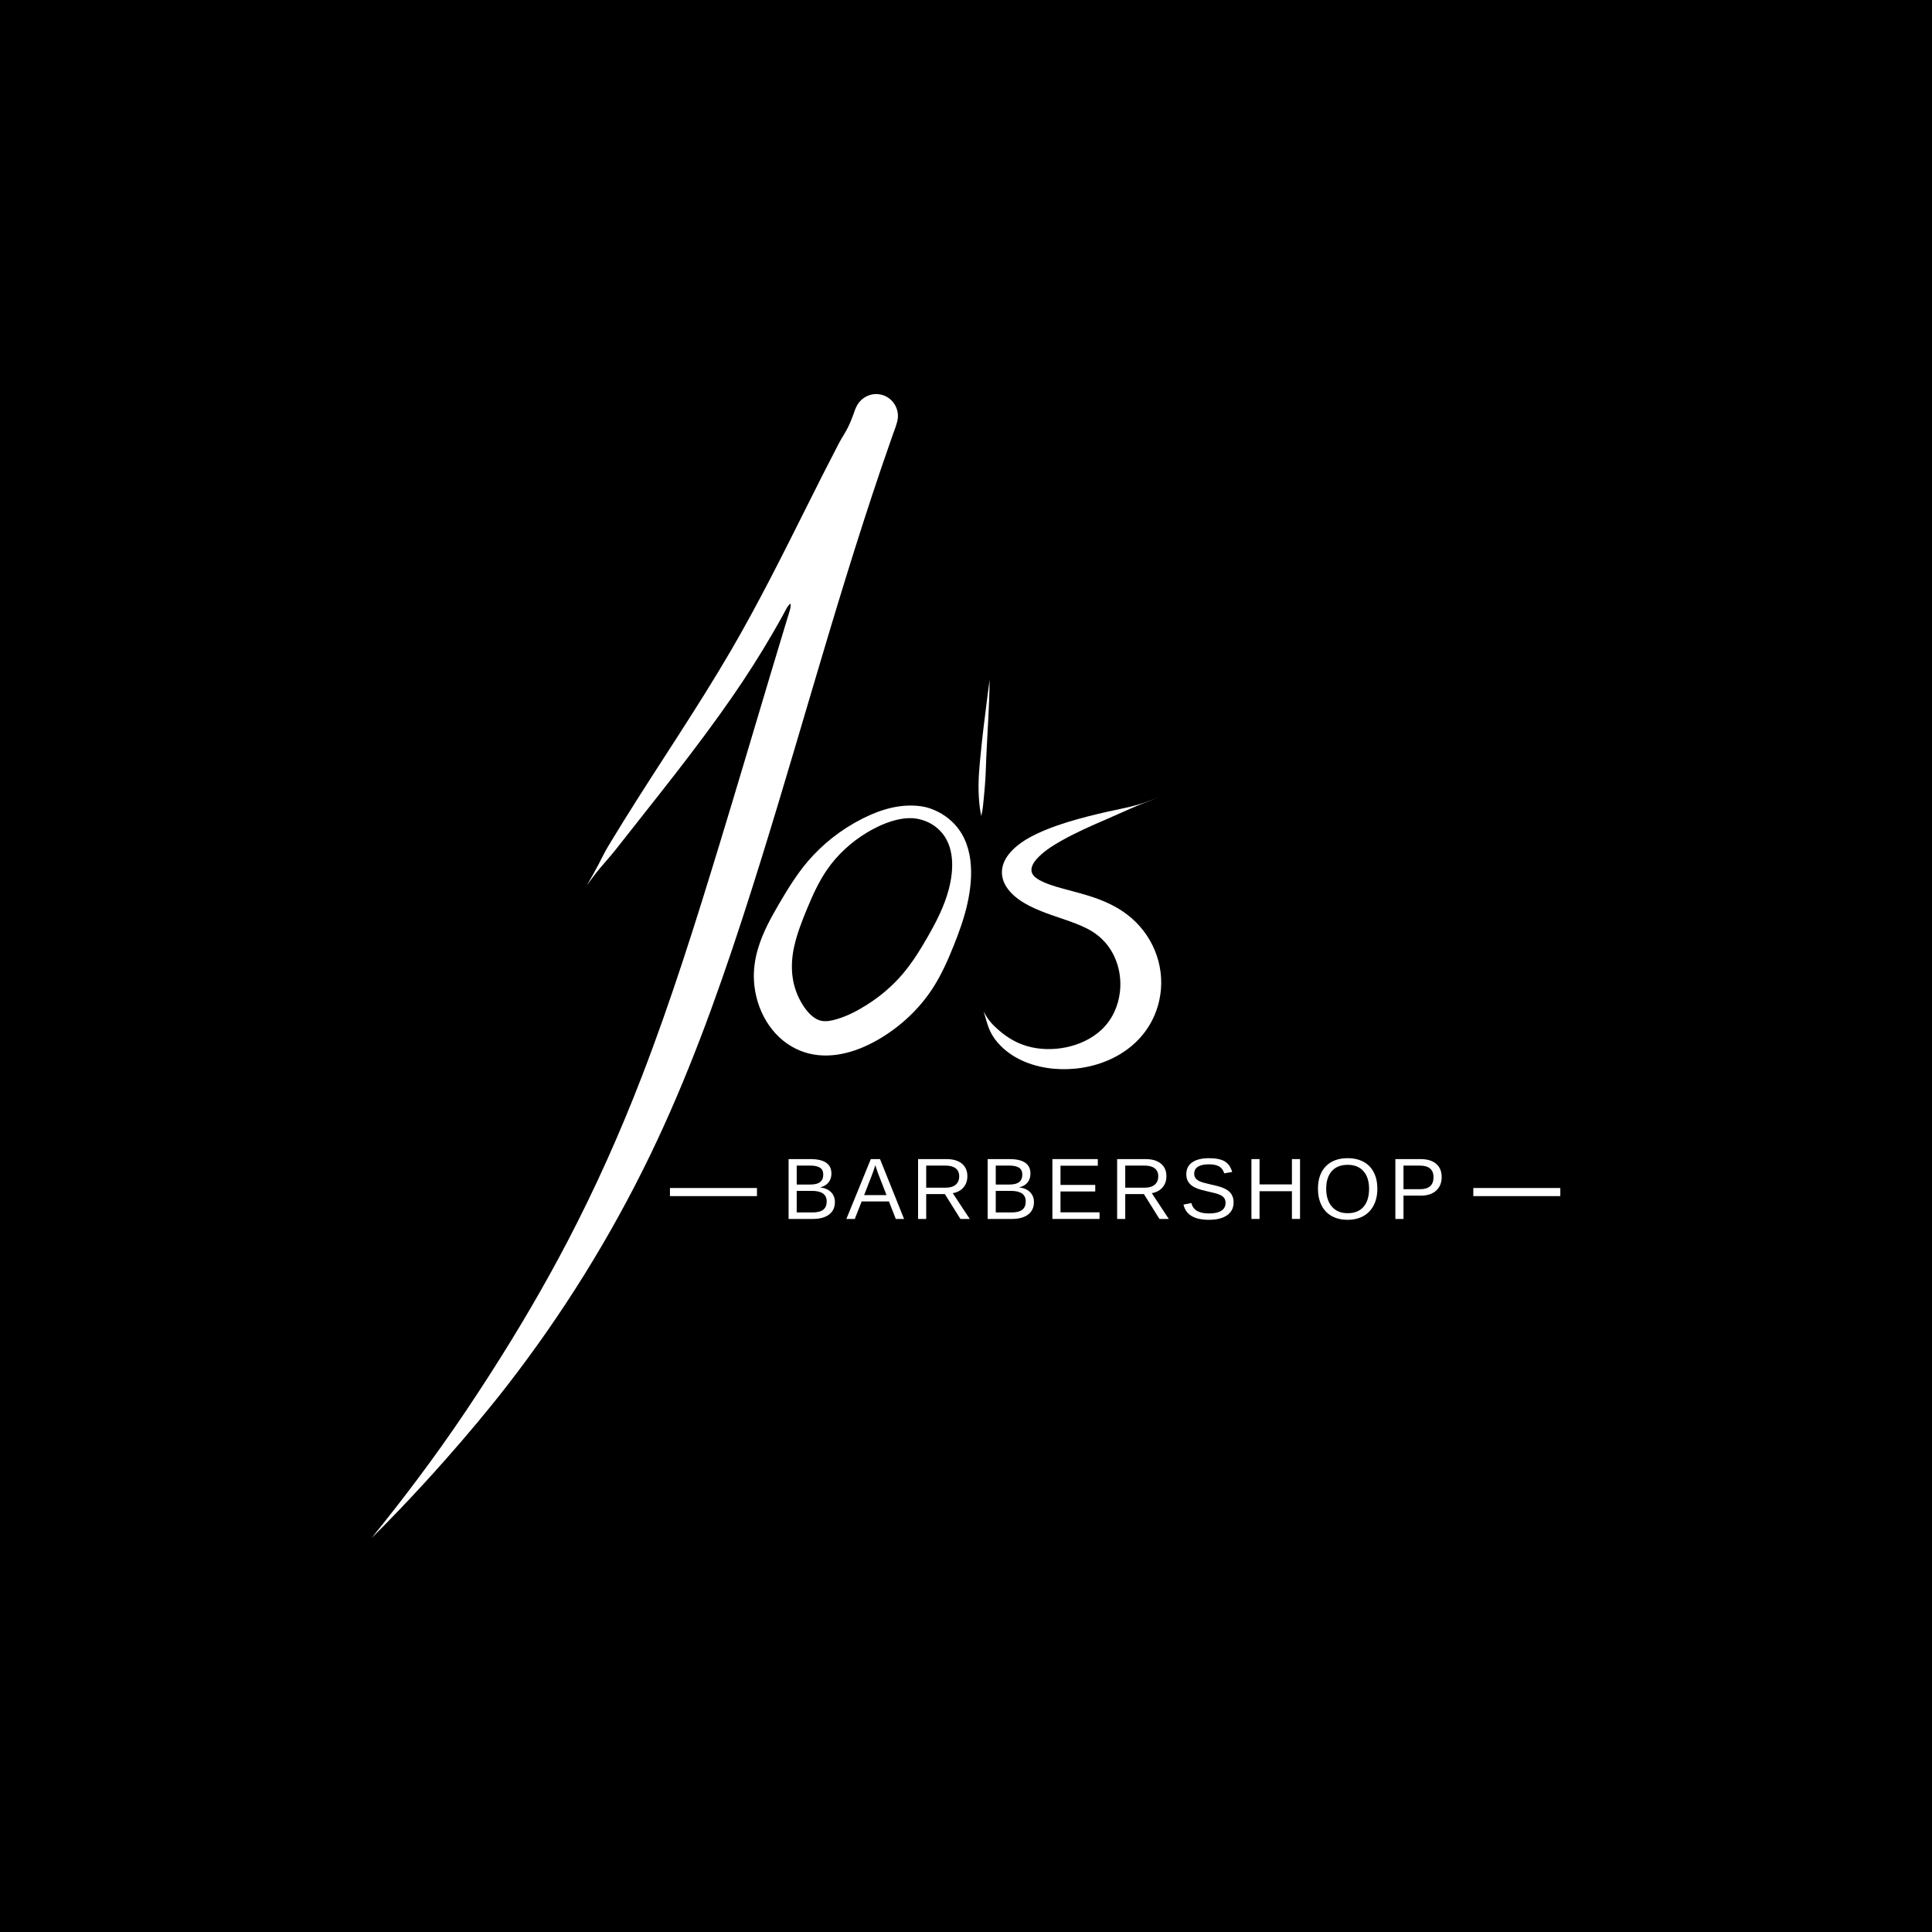
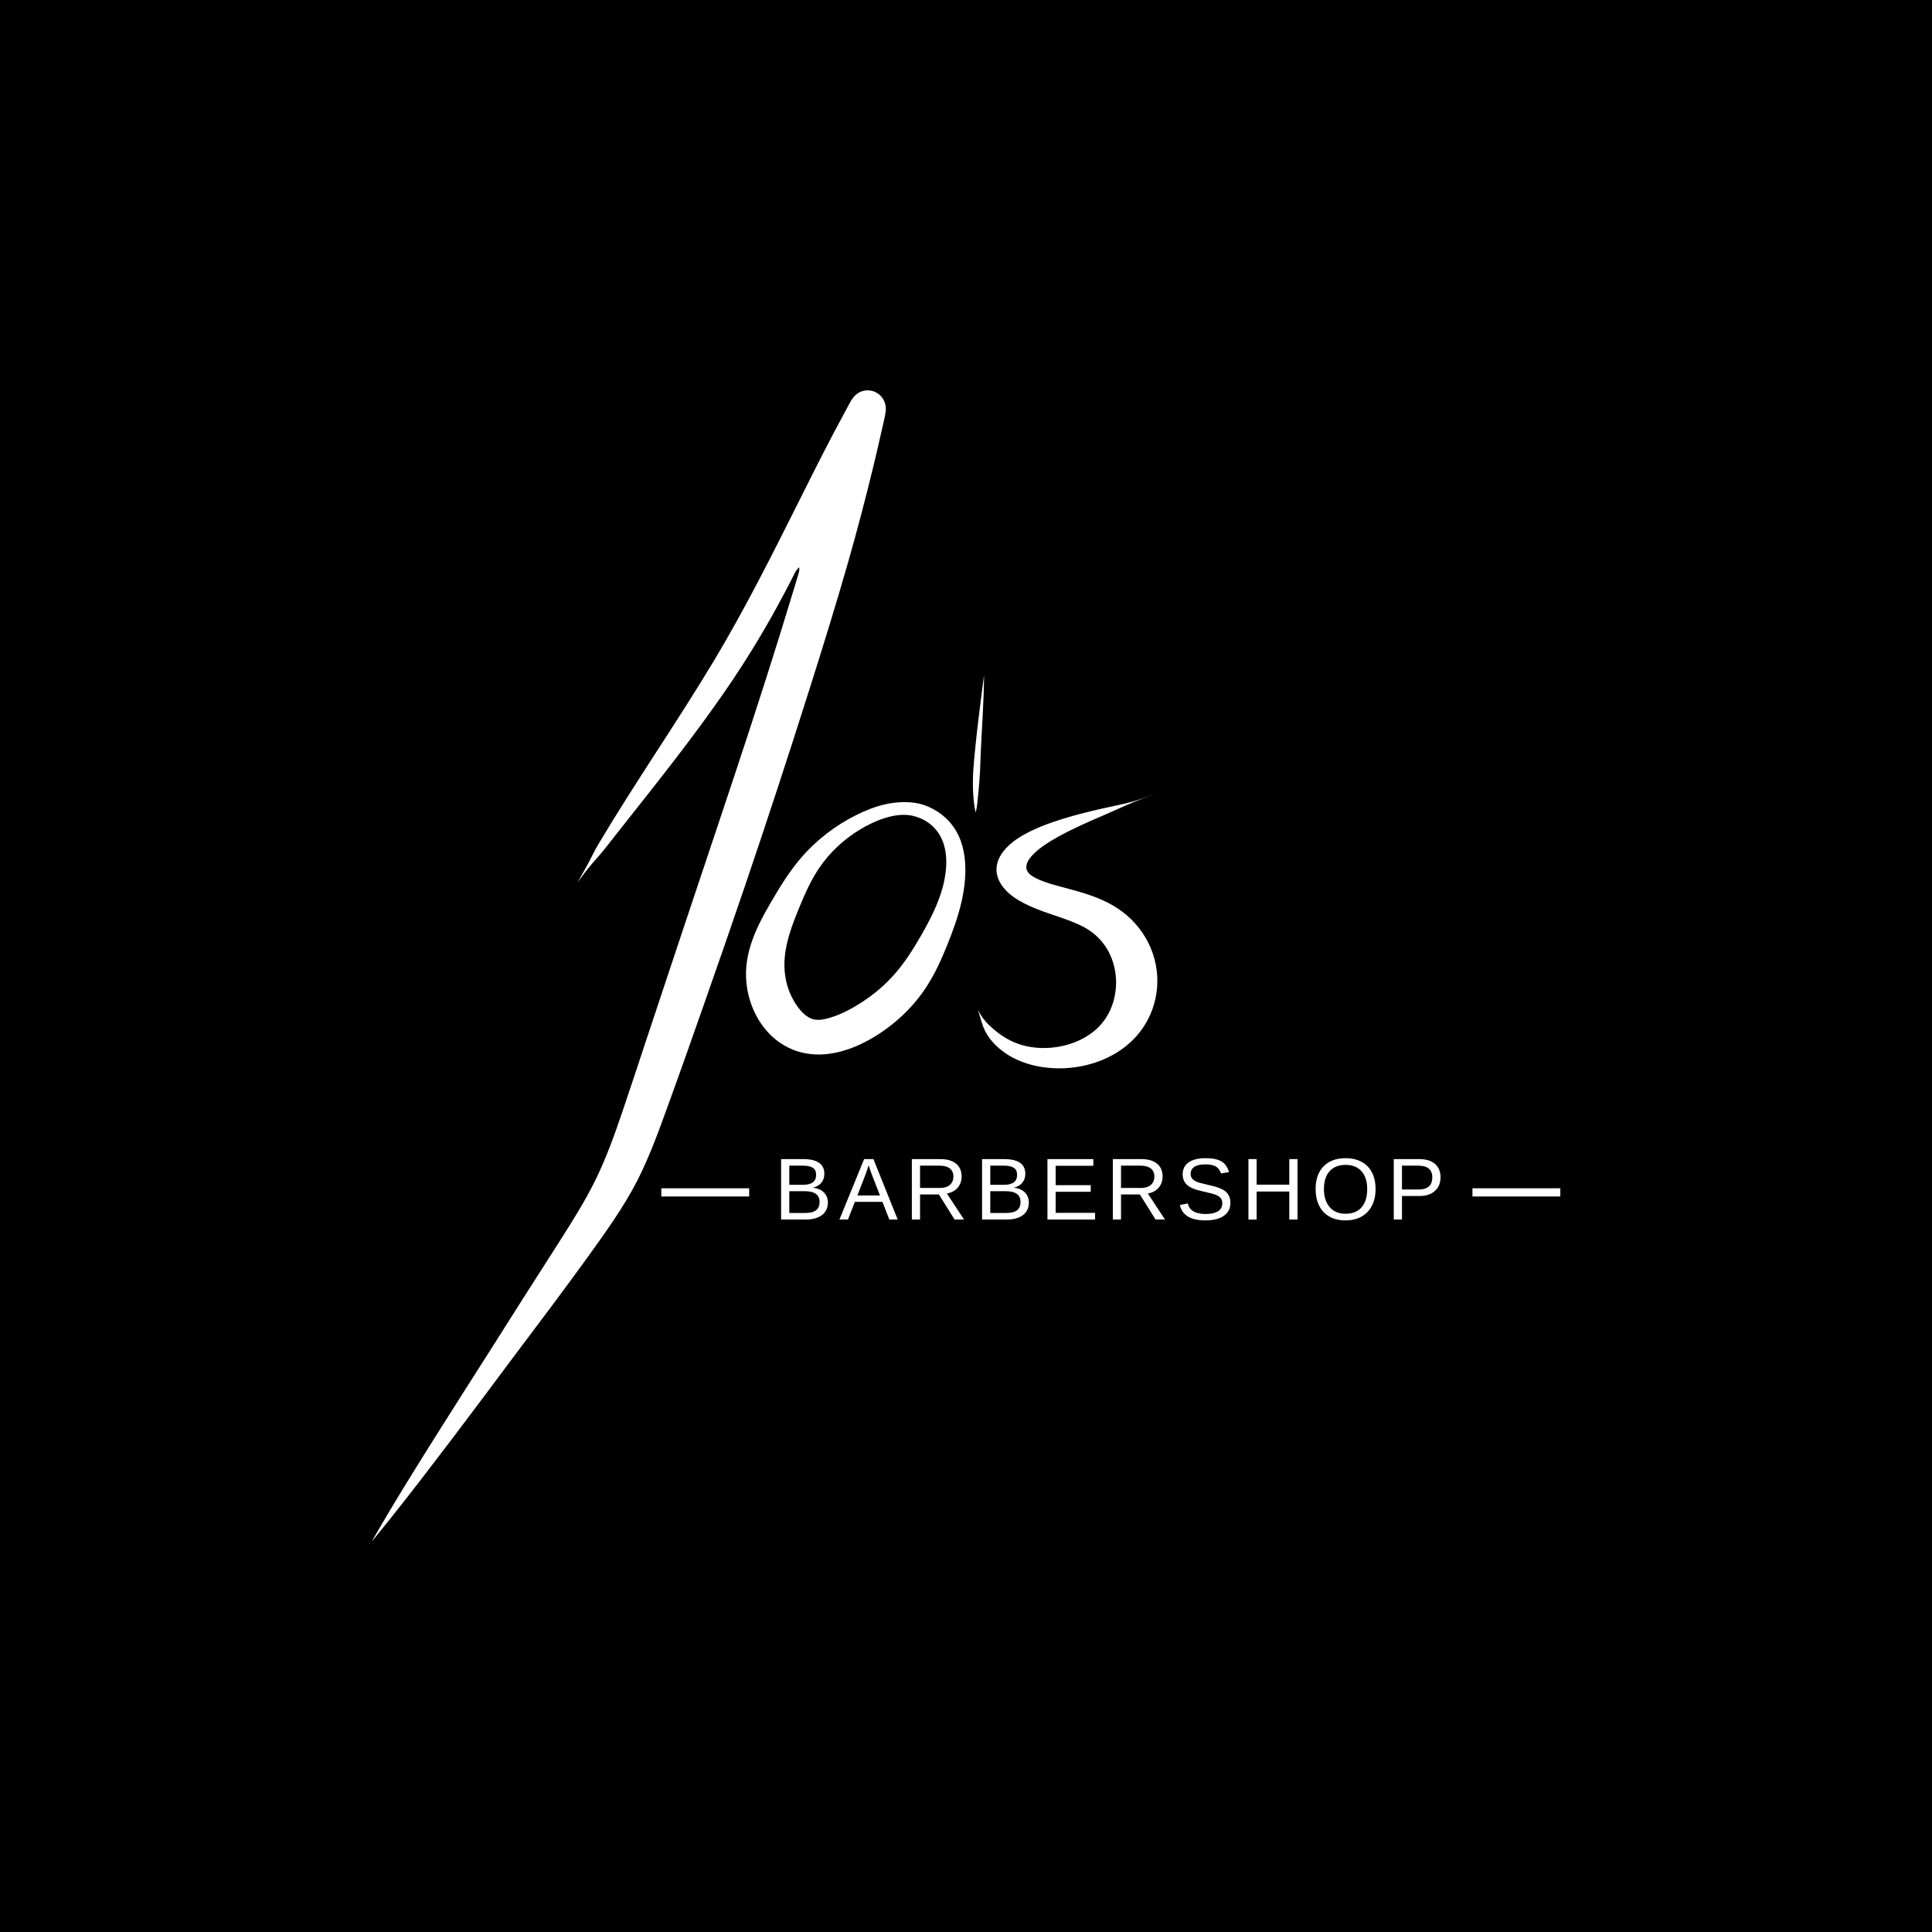
<svg xmlns="http://www.w3.org/2000/svg" width="2048" height="2048" viewBox="0 0 2048 2048">
  <rect id="background" width="2048" height="2048" fill="#000000" />
  <g id="logo" fill="#FFFFFF">
    <g id="wordmark">
-       <path id="J" fill-rule="evenodd" d="M622.14 938.32C626.77 932.07 631.38 925.85 636.36 919.88C641.77 913.40 647.42 907.30 652.64 900.64C694.52 847.23 737.56 794.59 776.18 738.72C791.24 716.93 805.51 694.61 818.81 671.70C822.86 664.74 826.82 657.73 830.70 650.68C832.69 647.08 834.63 642.29 837.98 639.79C838.51 643.39 837.36 646.63 836.32 650.03C834.99 654.39 833.67 658.74 832.34 663.09C827.22 679.95 822.14 696.82 817.08 713.69C799.06 773.82 781.30 834.02 762.98 894.06C737.52 977.49 711.42 1060.89 679.94 1142.28C657.12 1201.27 631.29 1259.05 602.03 1315.14C576.88 1363.37 549.27 1410.22 519.92 1456.00C503.04 1482.33 485.70 1508.33 467.53 1533.79C452.08 1555.45 436.15 1576.75 419.80 1597.74C414.28 1604.82 408.71 1611.87 403.10 1618.90C400.11 1622.65 396.96 1626.33 394.09 1630.19C403.93 1620.57 413.52 1610.67 423.04 1600.73C439.81 1583.20 456.24 1565.33 472.31 1547.14C494.85 1521.62 516.84 1495.53 537.71 1468.62C596.45 1392.87 647.41 1310.90 689.15 1224.61C728.31 1143.66 759.09 1059.10 786.93 973.70C813.12 893.38 836.82 812.30 860.80 731.31C884.15 652.44 907.81 573.65 934.29 495.77C938.09 484.61 941.94 473.47 945.85 462.36C947.86 456.65 951.34 448.50 951.79 442.64C952.60 432.14 945.99 422.13 935.95 418.87C924.85 415.26 913.10 420.47 907.94 430.84C906.32 434.07 905.25 437.56 904.02 440.95C902.53 445.00 900.88 448.99 898.96 452.86C896.72 457.37 894.02 461.58 891.48 465.92C890.19 468.13 889.01 470.41 887.82 472.69C876.66 494.11 865.83 515.70 855.03 537.30C829.41 588.52 803.83 639.81 774.98 689.33C739.09 750.94 698.67 809.75 661.07 870.31C656.95 876.95 652.86 883.61 648.81 890.29C646.45 894.18 644.05 898.05 641.83 902.03C639.22 906.71 636.95 911.59 634.46 916.34C630.56 923.78 626.42 931.09 622.14 938.32Z" />
-       <path id="o" fill-rule="evenodd" d="M976.98 854.76C954.96 851.54 933.78 857.88 914.25 867.76C892.20 878.90 872.20 894.39 856.19 913.23C844.15 927.40 834.46 943.32 825.12 959.33C816.84 973.52 808.95 988.11 804.04 1003.86C800.91 1013.89 799.06 1024.33 799.09 1034.85C799.18 1064.12 813.49 1094.49 839.34 1109.44C844.90 1112.65 850.90 1115.09 857.12 1116.68C883.22 1123.30 910.54 1114.22 932.94 1100.84C954.85 1087.75 974.05 1069.83 988.11 1048.50C997.50 1034.23 1004.46 1018.60 1010.81 1002.79C1016.59 988.40 1021.89 973.75 1025.33 958.60C1032.13 928.74 1032.86 892.39 1008.29 870.15C1004.23 866.46 999.68 863.31 994.82 860.78C989.25 857.88 983.21 855.67 976.98 854.76ZM974.52 868.37C979.06 869.48 983.45 871.13 987.47 873.53C990.58 875.38 993.46 877.61 996.02 880.16C1012.45 896.51 1011.14 922.51 1005.59 943.26C1000.91 960.76 992.57 977.04 983.61 992.69C975.62 1006.65 967.13 1020.42 956.67 1032.69C946.13 1045.06 933.69 1055.65 920.03 1064.43C909.89 1070.95 898.97 1076.78 887.37 1080.24C882.04 1081.83 876.04 1083.25 870.48 1082.05C861.92 1080.19 855.05 1071.88 850.65 1064.78C838.98 1045.99 837.15 1024.98 841.79 1003.71C844.80 989.91 850.01 976.68 855.38 963.66C861.30 949.32 867.69 935.10 876.48 922.26C887.58 906.05 902.35 892.59 919.15 882.46C934.32 873.32 956.59 864.00 974.52 868.37Z" />
-       <path id="apostrophe" fill-rule="evenodd" d="M1049.02 720.59C1047.88 728.67 1046.91 736.78 1045.87 744.88C1043.56 762.83 1041.37 780.76 1039.61 798.77C1038.90 806.08 1038.12 813.40 1037.70 820.73C1036.88 834.90 1037.18 851.11 1040.19 864.99C1041.88 858.27 1042.36 851.20 1043.03 844.32C1043.74 837.00 1044.36 829.68 1044.74 822.34C1045.07 816.05 1045.19 809.75 1045.47 803.45C1046.69 775.84 1048.83 748.24 1049.02 720.59Z" />
-       <path id="s" fill-rule="evenodd" d="M1228.26 845.22C1220.76 848.07 1213.22 851.05 1205.48 853.23C1195.16 856.15 1184.55 858.04 1174.09 860.41C1147.75 866.38 1114.47 874.89 1090.96 888.02C1075.66 896.58 1057.63 911.97 1063.05 931.74C1063.85 934.67 1065.15 937.45 1066.78 940.01C1075.82 954.18 1093.81 962.23 1108.99 967.93C1124.19 973.63 1144.16 978.95 1157.68 987.34C1162.74 990.48 1167.36 994.32 1171.31 998.77C1174.57 1002.44 1177.38 1006.49 1179.68 1010.82C1182.32 1015.76 1184.30 1021.04 1185.63 1026.49C1187.59 1034.54 1188.10 1042.93 1187.20 1051.17C1186.40 1058.47 1184.46 1065.66 1181.40 1072.35C1178.04 1079.67 1173.30 1086.35 1167.38 1091.82C1147.28 1110.42 1114.53 1116.50 1088.57 1108.89C1077.67 1105.70 1068.04 1100.02 1059.45 1092.67C1052.08 1086.37 1046.87 1080.77 1042.68 1071.92C1044.85 1079.04 1046.48 1086.42 1049.65 1093.19C1052.32 1098.91 1056.17 1104.00 1060.60 1108.48C1075.46 1123.55 1096.51 1131.11 1117.28 1132.93C1157.98 1136.50 1201.92 1119.39 1221.26 1081.70C1224.67 1075.05 1227.22 1067.97 1228.84 1060.68C1236.06 1028.25 1224.37 994.87 1199.41 973.18C1187.40 962.75 1173.12 955.86 1158.11 950.88C1149.58 948.05 1140.89 945.76 1132.21 943.43C1123.57 941.11 1114.77 938.87 1106.56 935.23C1100.30 932.46 1091.72 928.06 1093.64 919.82C1094.73 915.17 1098.07 911.22 1101.40 907.96C1108.37 901.11 1116.90 895.85 1125.37 891.07C1140.92 882.29 1157.33 875.11 1173.71 868.07C1184.33 863.52 1194.79 858.59 1205.45 854.16C1212.99 851.02 1220.71 848.34 1228.26 845.22Z" />
+       <path id="J" fill-rule="evenodd" d="M612.24 935.33C617.11 928.63 622.12 922.05 627.47 915.71C631.01 911.52 634.77 907.52 638.27 903.30C642.74 897.92 646.96 892.31 651.29 886.82C694.21 832.30 738.05 778.31 776.74 720.64C793.97 694.96 809.95 668.47 824.77 641.33C829.46 632.72 834.05 624.06 838.53 615.35C840.83 610.88 843.31 604.68 847.00 601.36C847.76 603.86 846.89 606.66 846.17 609.10C844.90 613.47 843.56 617.82 842.25 622.17C837.05 639.37 831.78 656.55 826.44 673.71C805.95 739.55 784.34 805.04 762.44 870.42C736.62 947.54 710.87 1024.68 685.26 1101.86C677.07 1126.56 668.97 1151.29 660.61 1175.93C651.97 1201.44 642.98 1226.91 631.07 1251.13C620.14 1273.34 606.88 1294.28 593.63 1315.15C579.30 1337.70 564.85 1360.18 550.48 1382.70C540.63 1398.15 530.92 1413.68 521.09 1429.14C503.56 1456.70 485.94 1484.21 468.52 1511.85C443.08 1552.21 417.71 1592.67 394.05 1634.11C396.17 1631.73 398.12 1629.18 400.13 1626.70C404.18 1621.73 408.22 1616.74 412.23 1611.73C424.27 1596.71 436.13 1581.54 447.87 1566.28C470.14 1537.34 492.16 1508.20 514.06 1478.98C525.32 1463.94 536.46 1448.82 547.78 1433.82C572.93 1400.48 598.03 1367.08 622.50 1333.23C641.20 1307.36 661.29 1279.48 675.76 1251.07C689.00 1225.08 698.92 1197.14 708.87 1169.75C721.71 1134.44 734.17 1099.00 746.61 1063.55C760.98 1022.59 775.27 981.61 789.23 940.51C812.92 870.81 835.86 800.83 858.05 730.64C872.41 685.26 886.57 639.79 899.59 594.01C909.01 560.90 917.76 527.61 925.84 494.15C928.94 481.33 931.92 468.49 934.79 455.62C936.03 450.06 938.64 439.96 938.99 434.70C939.54 426.59 935.10 418.82 927.63 415.48C925.61 414.57 923.43 414.02 921.22 413.85C918.54 413.64 915.83 414.01 913.29 414.90C906.52 417.30 903.25 422.59 900.01 428.59C898.57 431.26 897.14 433.93 895.71 436.61C891.08 445.24 886.40 453.85 881.85 462.54C869.85 485.49 858.25 508.65 846.66 531.82C818.05 589.01 789.37 646.17 756.43 701.03C717.03 766.65 673.15 829.49 634.06 895.31C630.19 901.83 627.00 908.73 623.44 915.43C619.87 922.16 615.94 928.68 612.24 935.33Z" />
+       <path id="o" fill-rule="evenodd" d="M970.41 851.14C948.38 847.92 927.24 854.17 907.65 863.97C885.15 875.22 864.74 890.99 848.44 910.17C836.33 924.43 826.58 940.44 817.17 956.54C808.78 970.93 800.77 985.72 795.79 1001.68C792.63 1011.82 790.76 1022.37 790.79 1033.01C790.88 1062.52 805.29 1093.07 831.30 1108.21C836.95 1111.49 843.05 1113.99 849.39 1115.59C875.93 1122.34 903.73 1112.99 926.46 1099.29C948.52 1086.00 967.82 1067.89 981.93 1046.31C991.28 1032.02 998.22 1016.39 1004.57 1000.59C1010.44 985.98 1015.81 971.11 1019.29 955.74C1026.09 925.65 1026.76 889.07 1002.02 866.67C997.96 862.99 993.42 859.83 988.56 857.29C982.90 854.33 976.75 852.06 970.41 851.14ZM967.92 864.88C972.58 866.01 977.07 867.72 981.19 870.20C984.29 872.06 987.16 874.31 989.72 876.87C1006.25 893.44 1004.90 919.71 999.25 940.67C994.50 958.28 986.11 974.66 977.09 990.42C968.92 1004.69 960.23 1018.75 949.50 1031.26C938.92 1043.59 926.44 1054.16 912.78 1062.93C902.62 1069.44 891.70 1075.26 880.11 1078.75C874.67 1080.39 868.54 1081.86 862.88 1080.63C854.31 1078.77 847.42 1070.50 842.98 1063.42C831.12 1044.48 829.20 1023.17 833.87 1001.68C836.89 987.76 842.13 974.42 847.55 961.28C853.46 946.94 859.83 932.70 868.57 919.82C879.86 903.18 894.96 889.34 912.19 879.00C927.49 869.83 949.87 860.47 967.92 864.88Z" />
+       <path id="apostrophe" fill-rule="evenodd" d="M1043.15 715.66C1041.99 723.86 1041.01 732.09 1039.95 740.30C1037.61 758.48 1035.40 776.65 1033.62 794.89C1032.91 802.20 1032.13 809.52 1031.71 816.86C1030.89 831.14 1031.19 847.48 1034.23 861.46C1035.93 854.76 1036.41 847.67 1037.08 840.80C1037.82 833.25 1038.45 825.70 1038.84 818.12C1039.16 811.94 1039.28 805.76 1039.55 799.58C1040.79 771.62 1042.96 743.66 1043.15 715.66Z" />
+       <path id="s" fill-rule="evenodd" d="M1224.13 841.50C1216.52 844.40 1208.86 847.42 1201.02 849.63C1190.57 852.56 1179.85 854.48 1169.28 856.88C1142.71 862.90 1109.19 871.48 1085.48 884.73C1069.97 893.40 1051.74 909.02 1057.36 929.04C1058.18 931.97 1059.49 934.74 1061.13 937.29C1070.25 951.53 1088.38 959.64 1103.66 965.38C1118.99 971.14 1139.01 976.47 1152.69 984.90C1157.86 988.08 1162.57 991.99 1166.61 996.53C1169.87 1000.19 1172.68 1004.25 1175.00 1008.56C1177.65 1013.50 1179.65 1018.78 1181.00 1024.21C1183.00 1032.25 1183.57 1040.65 1182.73 1048.89C1181.94 1056.55 1179.94 1064.09 1176.69 1071.08C1173.30 1078.39 1168.55 1085.05 1162.63 1090.53C1142.43 1109.20 1109.60 1115.34 1083.48 1107.85C1072.10 1104.59 1062.09 1098.63 1053.17 1090.93C1045.57 1084.36 1041.22 1079.53 1036.76 1070.46C1039.00 1077.80 1040.67 1085.41 1044.01 1092.37C1046.64 1097.85 1050.36 1102.74 1054.60 1107.08C1069.47 1122.31 1090.59 1130.00 1111.47 1131.95C1152.71 1135.80 1197.44 1118.50 1217.04 1080.30C1220.51 1073.55 1223.10 1066.36 1224.74 1058.95C1232.07 1025.91 1219.91 991.94 1194.29 970.10C1182.27 959.86 1168.07 953.08 1153.18 948.15C1144.54 945.29 1135.73 942.98 1126.94 940.61C1118.18 938.26 1109.26 935.98 1100.97 932.26C1094.65 929.43 1086.23 925.02 1088.23 916.73C1089.37 911.98 1092.83 907.95 1096.26 904.63C1103.35 897.74 1111.99 892.43 1120.57 887.61C1136.24 878.80 1152.75 871.58 1169.25 864.49C1179.86 859.94 1190.33 855.02 1200.99 850.57C1208.64 847.39 1216.47 844.66 1224.13 841.50Z" />
    </g>
    <g id="barbershop">
-       <path id="letter-1-B" d="M885.03 1274.26Q885.03 1282.72 878.86 1287.43Q872.69 1292.13 861.7 1292.13H835.94V1228.68H859Q881.34 1228.68 881.34 1244.08Q881.34 1249.71 878.19 1253.54Q875.03 1257.37 869.27 1258.67Q876.83 1259.57 880.93 1263.74Q885.03 1267.9 885.03 1274.26ZM872.69 1245.12Q872.69 1239.98 869.18 1237.78Q865.67 1235.57 859 1235.57H844.54V1255.66H859Q865.89 1255.66 869.29 1253.07Q872.69 1250.48 872.69 1245.12ZM876.34 1273.58Q876.34 1262.37 860.58 1262.37H844.54V1285.24H861.25Q869.13 1285.24 872.74 1282.32Q876.34 1279.39 876.34 1273.58Z" />
-       <path id="letter-2-A" d="M949.57 1292.13 942.32 1273.58H913.4L906.11 1292.13H897.19L923.09 1228.68H932.86L958.35 1292.13ZM927.86 1235.16 927.46 1236.42Q926.33 1240.16 924.12 1246.02L916.02 1266.87H939.75L931.6 1245.93Q930.34 1242.82 929.08 1238.9Z" />
-       <path id="letter-3-R" d="M1018.07 1292.13 1001.59 1265.79H981.81V1292.13H973.21V1228.68H1003.07Q1013.79 1228.68 1019.62 1233.47Q1025.45 1238.27 1025.45 1246.83Q1025.45 1253.9 1021.33 1258.72Q1017.21 1263.54 1009.96 1264.8L1027.98 1292.13ZM1016.81 1246.92Q1016.81 1241.38 1013.05 1238.47Q1009.29 1235.57 1002.22 1235.57H981.81V1258.99H1002.58Q1009.38 1258.99 1013.09 1255.81Q1016.81 1252.64 1016.81 1246.92Z" />
-       <path id="letter-4-B" d="M1096.03 1274.26Q1096.03 1282.72 1089.86 1287.43Q1083.69 1292.13 1072.7 1292.13H1046.94V1228.68H1069.99Q1092.33 1228.68 1092.33 1244.08Q1092.33 1249.71 1089.18 1253.54Q1086.03 1257.37 1080.26 1258.67Q1087.83 1259.57 1091.93 1263.74Q1096.03 1267.9 1096.03 1274.26ZM1083.69 1245.12Q1083.69 1239.98 1080.17 1237.78Q1076.66 1235.57 1069.99 1235.57H1055.54V1255.66H1069.99Q1076.89 1255.66 1080.29 1253.07Q1083.69 1250.48 1083.69 1245.12ZM1087.33 1273.58Q1087.33 1262.37 1071.57 1262.37H1055.54V1285.24H1072.25Q1080.13 1285.24 1083.73 1282.32Q1087.33 1279.39 1087.33 1273.58Z" />
-       <path id="letter-5-E" d="M1115.57 1292.13V1228.68H1163.72V1235.7H1124.17V1256.06H1161.01V1263H1124.17V1285.11H1165.56V1292.13Z" />
-       <path id="letter-6-R" d="M1229.06 1292.13 1212.58 1265.79H1192.81V1292.13H1184.21V1228.68H1214.07Q1224.78 1228.68 1230.62 1233.47Q1236.45 1238.27 1236.45 1246.83Q1236.45 1253.9 1232.33 1258.72Q1228.21 1263.54 1220.96 1264.8L1238.97 1292.13ZM1227.8 1246.92Q1227.8 1241.38 1224.04 1238.47Q1220.28 1235.57 1213.21 1235.57H1192.81V1258.99H1213.57Q1220.37 1258.99 1224.09 1255.81Q1227.8 1252.64 1227.8 1246.92Z" />
-       <path id="letter-7-S" d="M1307.65 1274.62Q1307.65 1283.4 1300.78 1288.22Q1293.91 1293.04 1281.44 1293.04Q1258.25 1293.04 1254.55 1276.91L1262.88 1275.25Q1264.33 1280.97 1269.01 1283.65Q1273.69 1286.32 1281.75 1286.32Q1290.09 1286.32 1294.61 1283.46Q1299.14 1280.61 1299.14 1275.07Q1299.14 1271.96 1297.72 1270.02Q1296.3 1268.09 1293.73 1266.82Q1291.17 1265.56 1287.61 1264.71Q1284.05 1263.85 1279.73 1262.86Q1272.21 1261.19 1268.31 1259.53Q1264.42 1257.86 1262.16 1255.81Q1259.91 1253.76 1258.72 1251.02Q1257.53 1248.27 1257.53 1244.71Q1257.53 1236.56 1263.76 1232.15Q1270 1227.73 1281.62 1227.73Q1292.43 1227.73 1298.15 1231.04Q1303.87 1234.35 1306.16 1242.32L1297.7 1243.81Q1296.3 1238.77 1292.38 1236.49Q1288.47 1234.22 1281.53 1234.22Q1273.92 1234.22 1269.91 1236.74Q1265.9 1239.26 1265.9 1244.26Q1265.9 1247.19 1267.46 1249.1Q1269.01 1251.02 1271.94 1252.35Q1274.86 1253.67 1283.6 1255.61Q1286.53 1256.29 1289.43 1256.98Q1292.34 1257.68 1295 1258.65Q1297.65 1259.62 1299.97 1260.92Q1302.29 1262.23 1304 1264.12Q1305.71 1266.01 1306.68 1268.58Q1307.65 1271.15 1307.65 1274.62Z" />
-       <path id="letter-8-H" d="M1369.49 1292.13V1262.73H1335.17V1292.13H1326.57V1228.68H1335.17V1255.52H1369.49V1228.68H1378.09V1292.13Z" />
-       <path id="letter-9-O" d="M1460.05 1260.11Q1460.05 1270.07 1456.25 1277.54Q1452.44 1285.02 1445.33 1289.03Q1438.21 1293.04 1428.53 1293.04Q1418.76 1293.04 1411.66 1289.07Q1404.57 1285.11 1400.83 1277.61Q1397.09 1270.11 1397.09 1260.11Q1397.09 1244.89 1405.42 1236.31Q1413.76 1227.73 1428.62 1227.73Q1438.3 1227.73 1445.42 1231.58Q1452.53 1235.43 1456.29 1242.77Q1460.05 1250.12 1460.05 1260.11ZM1451.27 1260.11Q1451.27 1248.27 1445.35 1241.51Q1439.43 1234.76 1428.62 1234.76Q1417.72 1234.76 1411.77 1241.42Q1405.83 1248.09 1405.83 1260.11Q1405.83 1272.05 1411.84 1279.05Q1417.85 1286.05 1428.53 1286.05Q1439.52 1286.05 1445.39 1279.28Q1451.27 1272.5 1451.27 1260.11Z" />
-       <path id="letter-10-P" d="M1528.24 1247.77Q1528.24 1256.78 1522.36 1262.1Q1516.48 1267.41 1506.4 1267.41H1487.75V1292.13H1479.15V1228.68H1505.85Q1516.53 1228.68 1522.38 1233.68Q1528.24 1238.68 1528.24 1247.77ZM1519.59 1247.86Q1519.59 1235.57 1504.82 1235.57H1487.75V1260.61H1505.18Q1519.59 1260.61 1519.59 1247.86Z" />
-       <rect id="dash-left" x="710.18" y="1259.33" width="92.23" height="8.60" />
-       <rect id="dash-right" x="1561.77" y="1259.33" width="92.23" height="8.60" />
+       <path id="letter-1-B" d="M877.57 1274.7Q877.57 1283.25 871.34 1288.01Q865.11 1292.76 854.01 1292.76H828V1228.69H851.28Q873.84 1228.69 873.84 1244.24Q873.84 1249.92 870.65 1253.79Q867.47 1257.65 861.65 1258.97Q869.29 1259.88 873.43 1264.09Q877.57 1268.29 877.57 1274.7ZM865.11 1245.28Q865.11 1240.1 861.56 1237.87Q858.01 1235.64 851.28 1235.64H836.69V1255.92H851.28Q858.24 1255.92 861.67 1253.31Q865.11 1250.69 865.11 1245.28ZM868.79 1274.02Q868.79 1262.7 852.87 1262.7H836.69V1285.8H853.56Q861.51 1285.8 865.15 1282.84Q868.79 1279.89 868.79 1274.02Z" />
+       <path id="letter-2-A" d="M942.73 1292.76 935.41 1274.02H906.21L898.85 1292.76H889.84L915.99 1228.69H925.86L951.6 1292.76ZM920.81 1235.23 920.4 1236.51Q919.27 1240.28 917.04 1246.19L908.85 1267.25H932.82L924.59 1246.1Q923.31 1242.96 922.04 1239.01Z" />
+       <path id="letter-3-R" d="M1011.89 1292.76 995.25 1266.16H975.29V1292.76H966.6V1228.69H996.75Q1007.57 1228.69 1013.46 1233.53Q1019.35 1238.37 1019.35 1247.01Q1019.35 1254.15 1015.19 1259.02Q1011.03 1263.88 1003.71 1265.15L1021.9 1292.76ZM1010.62 1247.1Q1010.62 1241.51 1006.82 1238.58Q1003.03 1235.64 995.89 1235.64H975.29V1259.29H996.25Q1003.12 1259.29 1006.87 1256.08Q1010.62 1252.88 1010.62 1247.1Z" />
+       <path id="letter-4-B" d="M1090.61 1274.7Q1090.61 1283.25 1084.38 1288.01Q1078.15 1292.76 1067.05 1292.76H1041.04V1228.69H1064.33Q1086.88 1228.69 1086.88 1244.24Q1086.88 1249.92 1083.7 1253.79Q1080.51 1257.65 1074.69 1258.97Q1082.33 1259.88 1086.47 1264.09Q1090.61 1268.29 1090.61 1274.7ZM1078.15 1245.28Q1078.15 1240.1 1074.6 1237.87Q1071.06 1235.64 1064.33 1235.64H1049.73V1255.92H1064.33Q1071.28 1255.92 1074.72 1253.31Q1078.15 1250.69 1078.15 1245.28ZM1081.83 1274.02Q1081.83 1262.7 1065.92 1262.7H1049.73V1285.8H1066.6Q1074.56 1285.8 1078.19 1282.84Q1081.83 1279.89 1081.83 1274.02Z" />
+       <path id="letter-5-E" d="M1110.34 1292.76V1228.69H1158.96V1235.78H1119.03V1256.33H1156.23V1263.34H1119.03V1285.66H1160.82V1292.76Z" />
+       <path id="letter-6-R" d="M1224.94 1292.76 1208.29 1266.16H1188.33V1292.76H1179.65V1228.69H1209.79Q1220.62 1228.69 1226.51 1233.53Q1232.39 1238.37 1232.39 1247.01Q1232.39 1254.15 1228.23 1259.02Q1224.07 1263.88 1216.75 1265.15L1234.94 1292.76ZM1223.66 1247.1Q1223.66 1241.51 1219.87 1238.58Q1216.07 1235.64 1208.93 1235.64H1188.33V1259.29H1209.29Q1216.16 1259.29 1219.91 1256.08Q1223.66 1252.88 1223.66 1247.1Z" />
+       <path id="letter-7-S" d="M1304.29 1275.07Q1304.29 1283.94 1297.35 1288.8Q1290.42 1293.67 1277.82 1293.67Q1254.4 1293.67 1250.68 1277.39L1259.09 1275.7Q1260.54 1281.48 1265.27 1284.19Q1270 1286.89 1278.14 1286.89Q1286.55 1286.89 1291.12 1284Q1295.69 1281.12 1295.69 1275.52Q1295.69 1272.39 1294.26 1270.43Q1292.83 1268.47 1290.24 1267.2Q1287.65 1265.93 1284.05 1265.06Q1280.46 1264.2 1276.09 1263.2Q1268.5 1261.52 1264.57 1259.83Q1260.63 1258.15 1258.36 1256.08Q1256.09 1254.01 1254.88 1251.24Q1253.68 1248.47 1253.68 1244.87Q1253.68 1236.64 1259.97 1232.19Q1266.27 1227.73 1278 1227.73Q1288.92 1227.73 1294.69 1231.07Q1300.47 1234.41 1302.79 1242.46L1294.24 1243.96Q1292.83 1238.87 1288.87 1236.57Q1284.92 1234.28 1277.91 1234.28Q1270.23 1234.28 1266.18 1236.82Q1262.13 1239.37 1262.13 1244.42Q1262.13 1247.37 1263.7 1249.31Q1265.27 1251.24 1268.23 1252.58Q1271.18 1253.92 1280.01 1255.88Q1282.96 1256.56 1285.89 1257.27Q1288.83 1257.97 1291.51 1258.95Q1294.19 1259.93 1296.54 1261.24Q1298.88 1262.56 1300.6 1264.47Q1302.33 1266.38 1303.31 1268.97Q1304.29 1271.57 1304.29 1275.07Z" />
+       <path id="letter-8-H" d="M1366.72 1292.76V1263.06H1332.07V1292.76H1323.39V1228.69H1332.07V1255.79H1366.72V1228.69H1375.41V1292.76Z" />
+       <path id="letter-9-O" d="M1458.17 1260.43Q1458.17 1270.48 1454.33 1278.02Q1450.49 1285.57 1443.3 1289.62Q1436.12 1293.67 1426.34 1293.67Q1416.47 1293.67 1409.31 1289.66Q1402.15 1285.66 1398.37 1278.09Q1394.6 1270.52 1394.6 1260.43Q1394.6 1245.06 1403.01 1236.39Q1411.42 1227.73 1426.43 1227.73Q1436.21 1227.73 1443.39 1231.62Q1450.58 1235.51 1454.37 1242.92Q1458.17 1250.33 1458.17 1260.43ZM1449.3 1260.43Q1449.3 1248.47 1443.32 1241.65Q1437.34 1234.82 1426.43 1234.82Q1415.43 1234.82 1409.42 1241.55Q1403.42 1248.28 1403.42 1260.43Q1403.42 1272.48 1409.49 1279.55Q1415.56 1286.62 1426.34 1286.62Q1437.43 1286.62 1443.37 1279.77Q1449.3 1272.93 1449.3 1260.43Z" />
+       <path id="letter-10-P" d="M1527.02 1247.97Q1527.02 1257.06 1521.08 1262.43Q1515.15 1267.79 1504.96 1267.79H1486.14V1292.76H1477.45V1228.69H1504.42Q1515.19 1228.69 1521.11 1233.73Q1527.02 1238.78 1527.02 1247.97ZM1518.29 1248.06Q1518.29 1235.64 1503.37 1235.64H1486.14V1260.93H1503.73Q1518.29 1260.93 1518.29 1248.06Z" />
+       <rect id="dash-left" x="701.02" y="1259.63" width="93.13" height="8.69" />
+       <rect id="dash-right" x="1560.87" y="1259.63" width="93.13" height="8.69" />
    </g>
  </g>
</svg>
